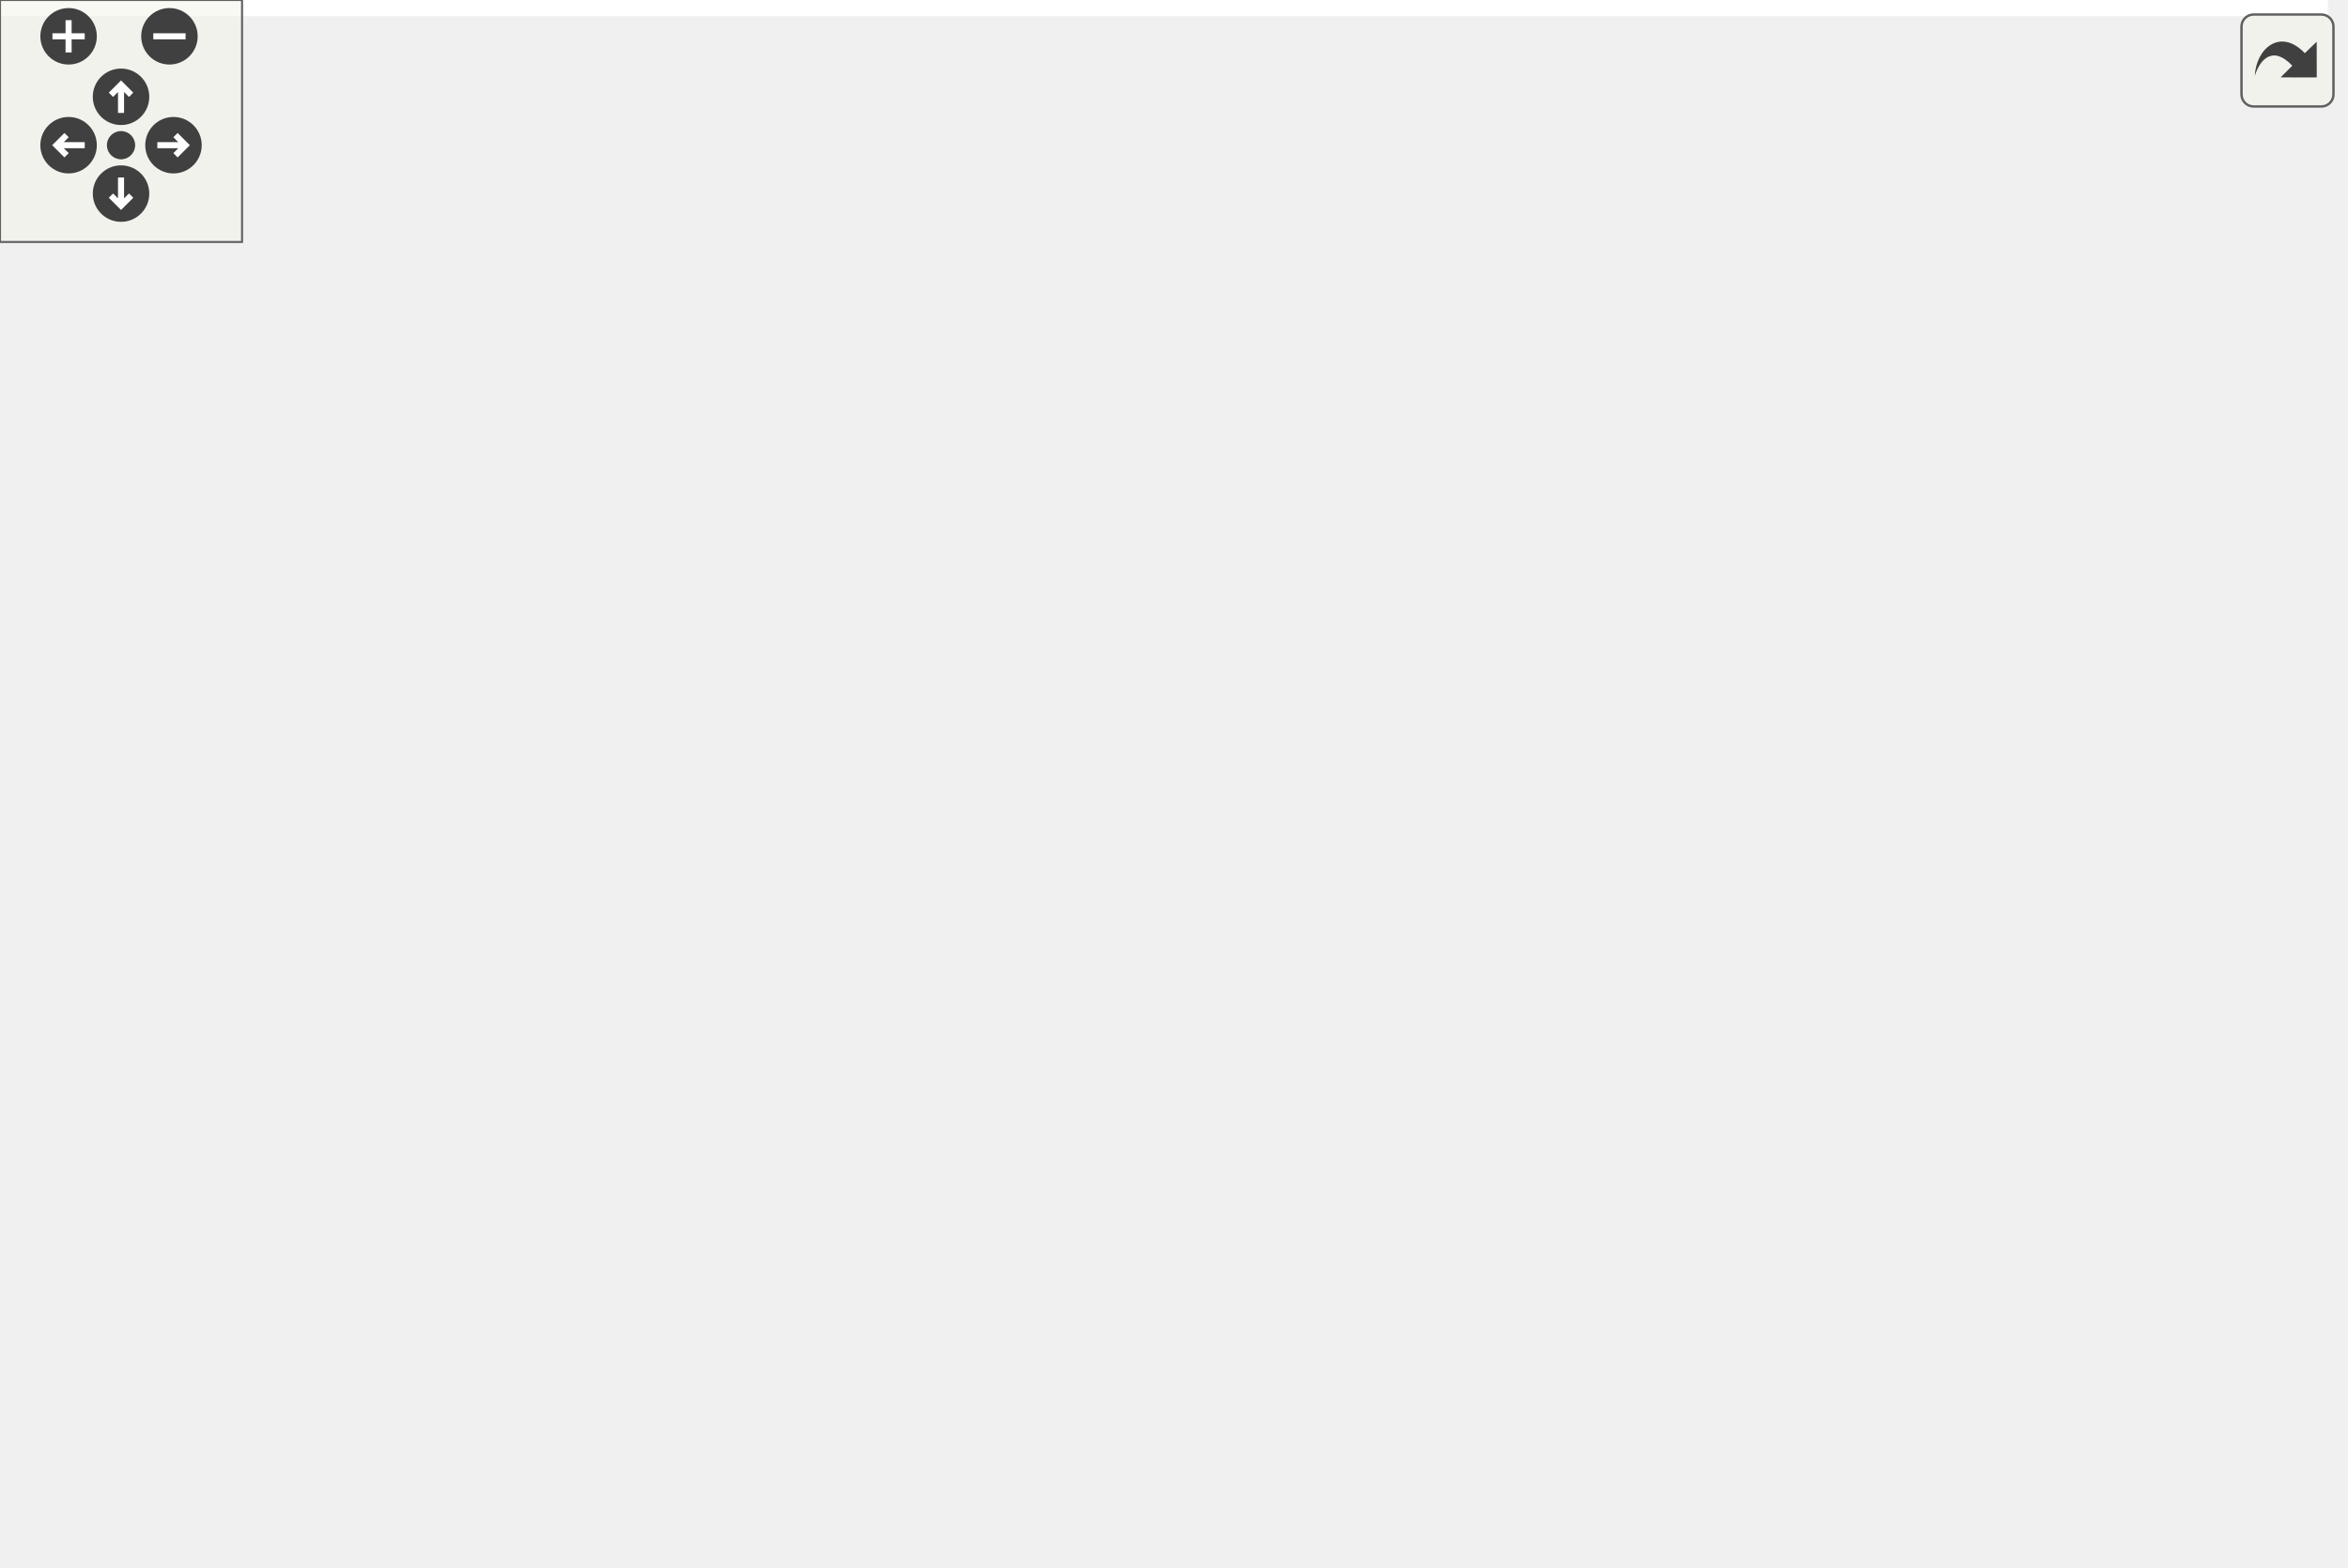
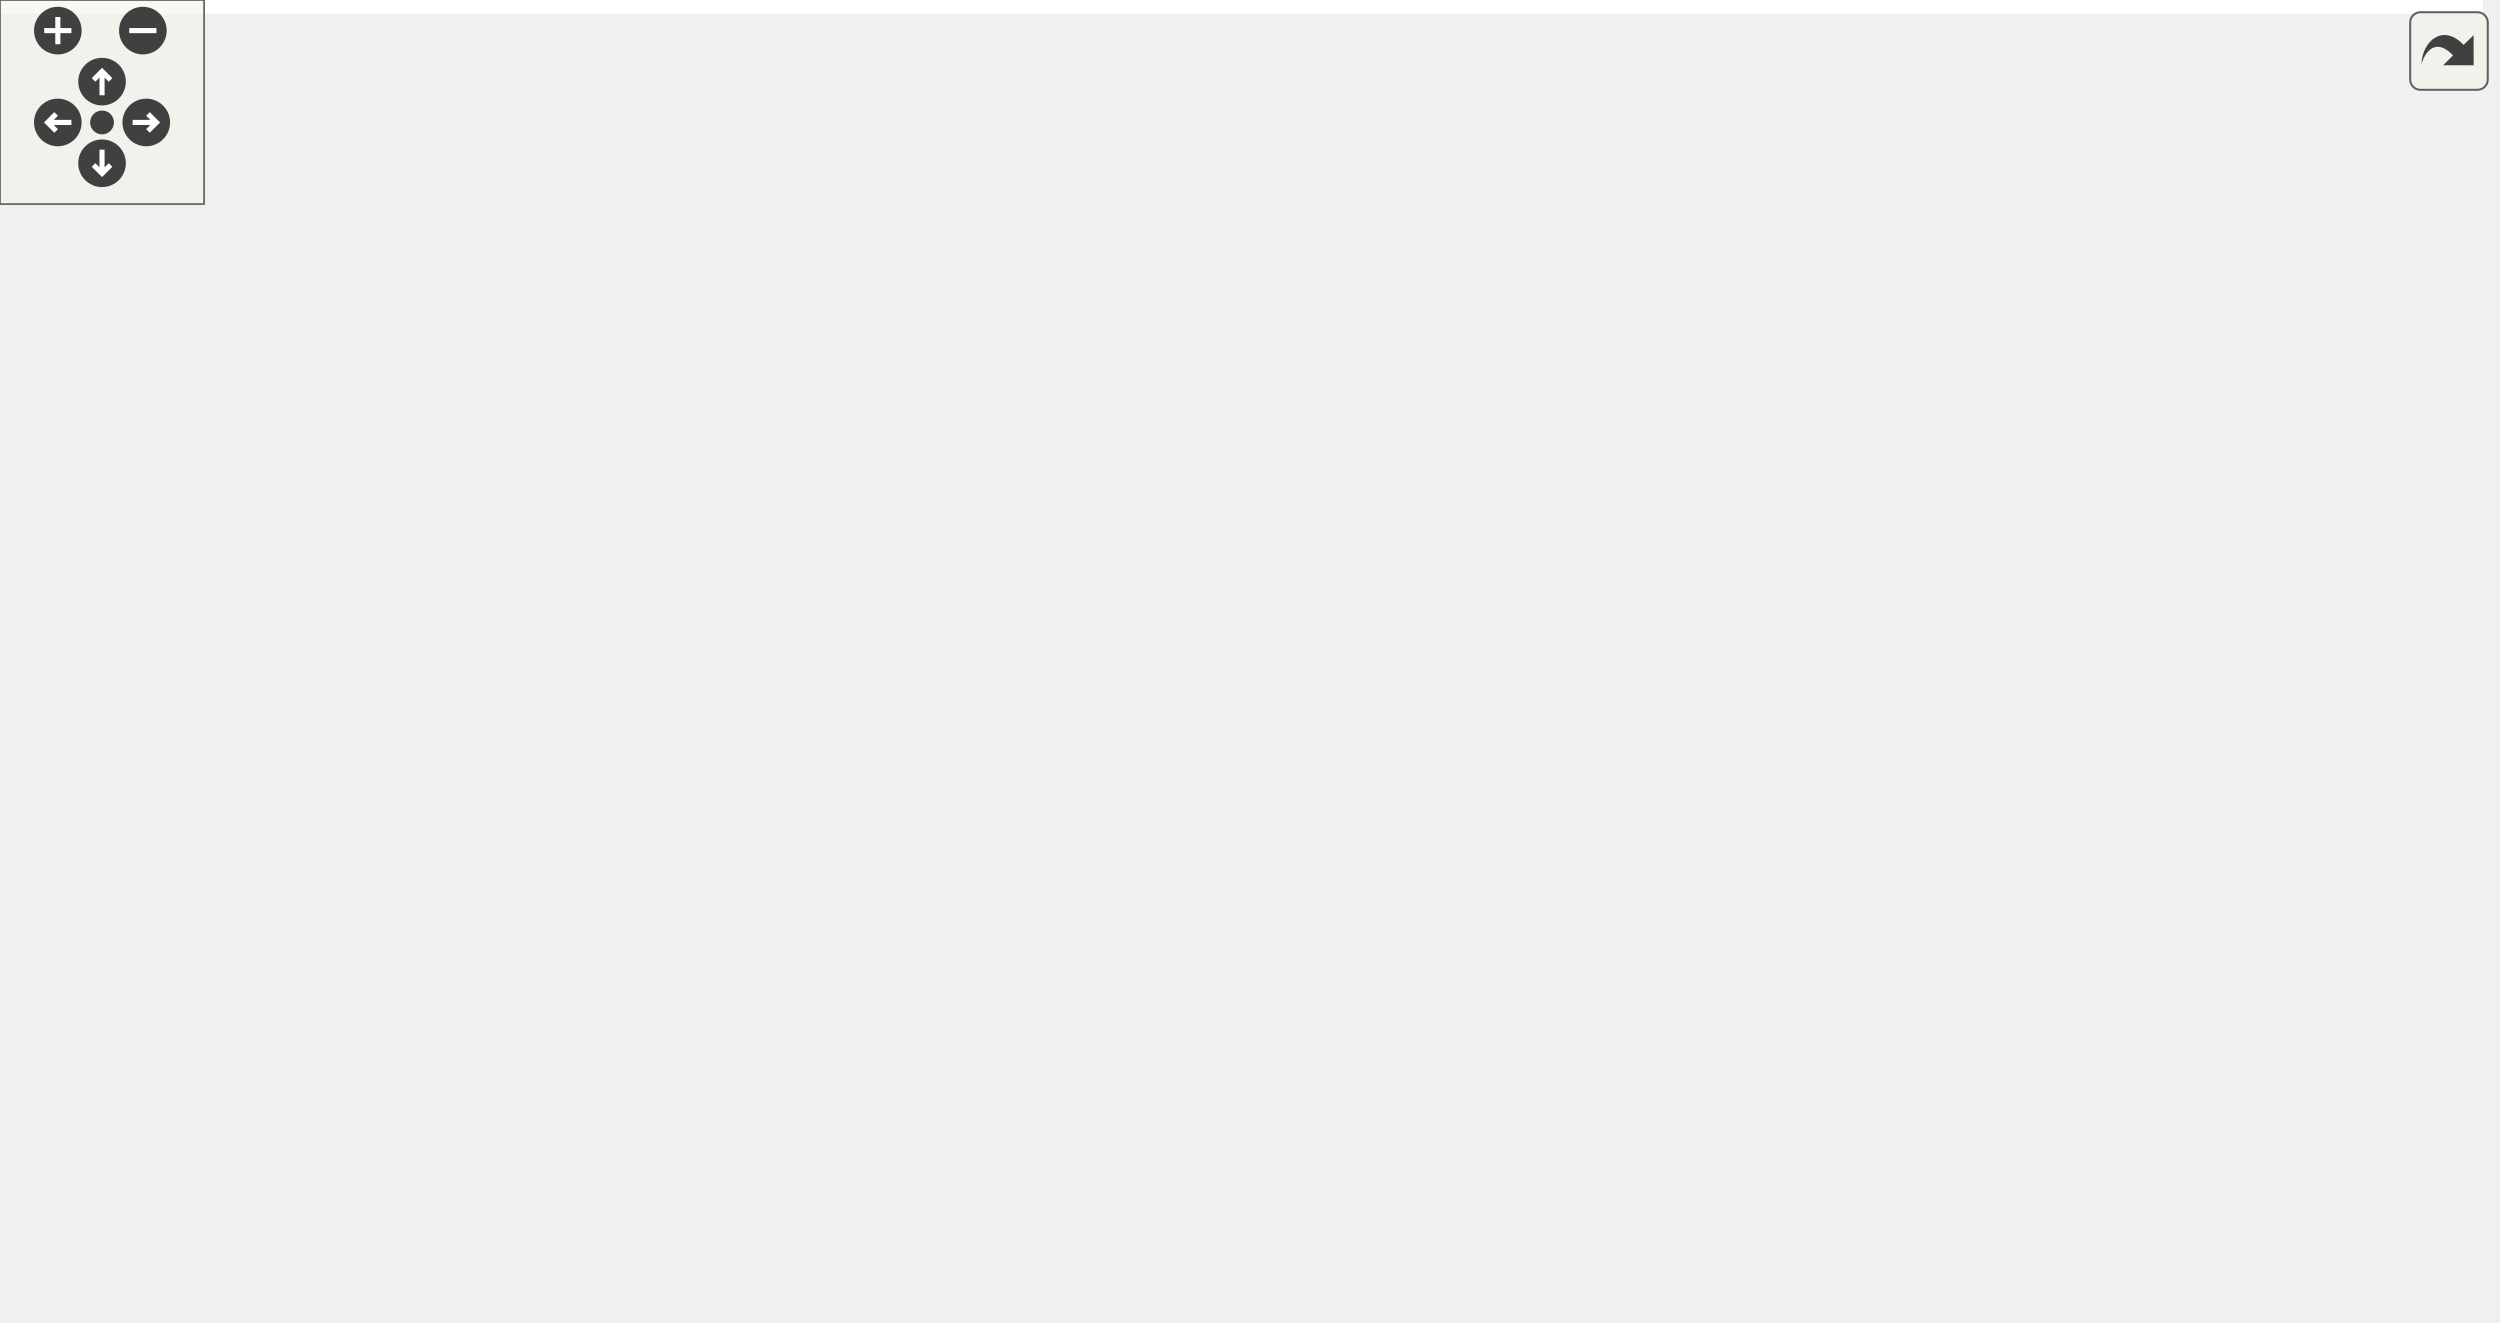
<svg xmlns="http://www.w3.org/2000/svg" xmlns:xlink="http://www.w3.org/1999/xlink" id="main" version="1.1" xml:space="preserve">
  <style type="text/css">
.edge:hover path { stroke: red; }
.edge:hover polygon { stroke: red; fill: red; }
</style>
  <defs>
    <circle id="rim" cx="0" cy="0" r="7" />
    <circle id="rim2" cx="0" cy="0" r="3.5" />
    <g id="zoomPlus">
      <use xlink:href="#rim" fill="#404040">
        <set attributeName="fill" to="#808080" begin="zoomplus.mouseover" end="zoomplus.mouseout" />
      </use>
      <path d="M-4,0h8M0,-4v8" fill="none" stroke="white" stroke-width="1.5" pointer-events="none" />
    </g>
    <g id="zoomMin">
      <use xlink:href="#rim" fill="#404040">
        <set attributeName="fill" to="#808080" begin="zoomminus.mouseover" end="zoomminus.mouseout" />
      </use>
      <path d="M-4,0h8" fill="none" stroke="white" stroke-width="1.5" pointer-events="none" />
    </g>
    <g id="dirArrow">
      <path fill="none" stroke="white" stroke-width="1.5" d="M0,-3.0v7 M-2.5,-0.5L0,-3.0L2.5,-0.5" />
    </g>
    <g id="resetDef">
      <use xlink:href="#rim2" fill="#404040">
        <set attributeName="fill" to="#808080" begin="reset.mouseover" end="reset.mouseout" />
      </use>
    </g>
  </defs>
  <svg id="graph" class="graph">
    <g id="viewport">
-       <polygon fill="white" stroke="transparent" points="-4,4 -4,-328 577,-328 577,4 -4,4" />
+       <polygon fill="white" stroke="transparent" points="-4,4 -4,-328 730,-328 730,4 -4,4" />
      <g id="node1" class="node">
        <g id="a_node1">
          <a xlink:title=" ">
            <polygon fill="#bfbfbf" stroke="black" points="376,-114.5 376,-133.5 449,-133.5 449,-114.5 376,-114.5" />
            <text text-anchor="middle" x="412.5" y="-121.5" font-family="Helvetica,sans-Serif" font-size="10.00">Pgp2fcLane</text>
          </a>
        </g>
      </g>
      <g id="node15" class="node">
        <g id="a_node15">
          <a xlink:href="classPgp2fcLane__tb.html" target="_top" xlink:title=" ">
-             <polygon fill="white" stroke="black" points="485,-114.5 485,-133.5 573,-133.5 573,-114.5 485,-114.5" />
-             <text text-anchor="middle" x="529" y="-121.5" font-family="Helvetica,sans-Serif" font-size="10.00">Pgp2fcLane_tb</text>
+             <polygon fill="white" stroke="black" points="486.5,-152.5 486.5,-171.5 574.5,-171.5 574.5,-152.5 486.5,-152.5" />
+             <text text-anchor="middle" x="530.5" y="-159.5" font-family="Helvetica,sans-Serif" font-size="10.00">Pgp2fcLane_tb</text>
          </a>
        </g>
      </g>
      <g id="edge17" class="edge">
-         <path fill="none" stroke="midnightblue" d="M459.17,-124C467.61,-124 476.4,-124 484.77,-124" />
-         <polygon fill="midnightblue" stroke="midnightblue" points="459.1,-120.5 449.1,-124 459.1,-127.5 459.1,-120.5" />
+         <path fill="none" stroke="midnightblue" d="M452.65,-136.83C468.22,-141.92 485.81,-147.69 500.24,-152.41" />
+         <polygon fill="midnightblue" stroke="midnightblue" points="453.36,-133.38 442.77,-133.59 451.19,-140.03 453.36,-133.38" />
+       </g>
+       <g id="node16" class="node">
+         <g id="a_node16">
+           <a xlink:href="classPgp2fcGtp7.html" target="_top" xlink:title=" ">
+             <polygon fill="white" stroke="black" points="494,-114.5 494,-133.5 567,-133.5 567,-114.5 494,-114.5" />
+             <text text-anchor="middle" x="530.5" y="-121.5" font-family="Helvetica,sans-Serif" font-size="10.00">Pgp2fcGtp7</text>
+           </a>
+         </g>
+       </g>
+       <g id="edge18" class="edge">
+         <path fill="none" stroke="midnightblue" d="M459.46,-124C470.84,-124 482.86,-124 493.67,-124" />
+         <polygon fill="midnightblue" stroke="midnightblue" points="459.25,-120.5 449.25,-124 459.25,-127.5 459.25,-120.5" />
+       </g>
+       <g id="node18" class="node">
+         <g id="a_node18">
+           <a xlink:href="classPgp2fcGtyUltra.html" target="_top" xlink:title=" ">
+             <polygon fill="white" stroke="black" points="485,-76.5 485,-95.5 576,-95.5 576,-76.5 485,-76.5" />
+             <text text-anchor="middle" x="530.5" y="-83.5" font-family="Helvetica,sans-Serif" font-size="10.00">Pgp2fcGtyUltra</text>
+           </a>
+         </g>
+       </g>
+       <g id="edge20" class="edge">
+         <path fill="none" stroke="midnightblue" d="M452.65,-111.17C468.22,-106.08 485.81,-100.31 500.24,-95.59" />
+         <polygon fill="midnightblue" stroke="midnightblue" points="451.19,-107.97 442.77,-114.41 453.36,-114.62 451.19,-107.97" />
      </g>
      <g id="node2" class="node">
        <g id="a_node2">
          <a xlink:href="classPgp2fcTx.html" target="_top" xlink:title=" ">
            <polygon fill="white" stroke="black" points="258,-171.5 258,-190.5 320,-190.5 320,-171.5 258,-171.5" />
            <text text-anchor="middle" x="289" y="-178.5" font-family="Helvetica,sans-Serif" font-size="10.00">Pgp2fcTx</text>
          </a>
        </g>
      </g>
      <g id="edge1" class="edge">
        <path fill="none" stroke="midnightblue" d="M319.62,-167.1C341.79,-156.7 371.54,-142.75 391.1,-133.57" />
        <polygon fill="midnightblue" stroke="midnightblue" points="317.9,-164.04 310.34,-171.46 320.88,-170.38 317.9,-164.04" />
      </g>
      <g id="node3" class="node">
        <g id="a_node3">
          <a xlink:href="classSynchronizerVector.html" target="_top" xlink:title=" ">
            <polygon fill="white" stroke="black" points="92,-266.5 92,-285.5 202,-285.5 202,-266.5 92,-266.5" />
            <text text-anchor="middle" x="147" y="-273.5" font-family="Helvetica,sans-Serif" font-size="10.00">SynchronizerVector</text>
          </a>
        </g>
      </g>
      <g id="edge2" class="edge">
        <path fill="none" stroke="midnightblue" d="M191,-262.61C194.81,-260.9 198.53,-259.04 202,-257 233.96,-238.23 264.88,-206.62 279.39,-190.73" />
        <polygon fill="midnightblue" stroke="midnightblue" points="189.4,-259.48 181.46,-266.49 192.04,-265.96 189.4,-259.48" />
      </g>
      <g id="node4" class="node">
        <g id="a_node4">
          <a xlink:href="classSynchronizer.html" target="_top" xlink:title=" ">
            <polygon fill="white" stroke="black" points="107,-228.5 107,-247.5 187,-247.5 187,-228.5 107,-228.5" />
            <text text-anchor="middle" x="147" y="-235.5" font-family="Helvetica,sans-Serif" font-size="10.00">Synchronizer</text>
          </a>
        </g>
      </g>
      <g id="edge3" class="edge">
        <path fill="none" stroke="midnightblue" d="M186.01,-225.04C191.4,-223.08 196.86,-221.04 202,-219 224.76,-209.98 250.38,-198.49 267.69,-190.51" />
        <polygon fill="midnightblue" stroke="midnightblue" points="184.7,-221.8 176.46,-228.45 187.05,-228.39 184.7,-221.8" />
      </g>
      <g id="node5" class="node">
        <g id="a_node5">
          <a xlink:href="classPgp2fcTxPhy.html" target="_top" xlink:title=" ">
            <polygon fill="white" stroke="black" points="107,-190.5 107,-209.5 187,-209.5 187,-190.5 107,-190.5" />
            <text text-anchor="middle" x="147" y="-197.5" font-family="Helvetica,sans-Serif" font-size="10.00">Pgp2fcTxPhy</text>
          </a>
        </g>
      </g>
      <g id="edge4" class="edge">
        <path fill="none" stroke="midnightblue" d="M197.34,-193.3C217.5,-190.57 240.17,-187.49 257.8,-185.1" />
        <polygon fill="midnightblue" stroke="midnightblue" points="196.81,-189.84 187.37,-194.66 197.75,-196.78 196.81,-189.84" />
      </g>
      <g id="node6" class="node">
        <g id="a_node6">
          <a xlink:href="classCRC7Rtl.html" target="_top" xlink:title=" ">
            <polygon fill="white" stroke="black" points="0,-95.5 0,-114.5 56,-114.5 56,-95.5 0,-95.5" />
            <text text-anchor="middle" x="28" y="-102.5" font-family="Helvetica,sans-Serif" font-size="10.00">CRC7Rtl</text>
          </a>
        </g>
      </g>
      <g id="edge5" class="edge">
        <path fill="none" stroke="midnightblue" d="M39.91,-123.15C51.04,-140.27 69.81,-165.54 92,-181 97.46,-184.81 103.77,-187.92 110.09,-190.45" />
        <polygon fill="midnightblue" stroke="midnightblue" points="42.82,-121.2 34.53,-114.59 36.89,-124.92 42.82,-121.2" />
      </g>
      <g id="node12" class="node">
        <g id="a_node12">
          <a xlink:href="classPgp2fcRxPhy.html" target="_top" xlink:title=" ">
            <polygon fill="white" stroke="black" points="107,-0.5 107,-19.5 187,-19.5 187,-0.5 107,-0.5" />
            <text text-anchor="middle" x="147" y="-7.5" font-family="Helvetica,sans-Serif" font-size="10.00">Pgp2fcRxPhy</text>
          </a>
        </g>
      </g>
      <g id="edge12" class="edge">
        <path fill="none" stroke="midnightblue" d="M39.91,-86.85C51.04,-69.73 69.81,-44.46 92,-29 97.46,-25.19 103.77,-22.08 110.09,-19.55" />
        <polygon fill="midnightblue" stroke="midnightblue" points="36.89,-85.08 34.53,-95.41 42.82,-88.8 36.89,-85.08" />
      </g>
      <g id="node7" class="node">
        <g id="a_node7">
          <a xlink:href="classPgp2fcTxSched.html" target="_top" xlink:title=" ">
            <polygon fill="white" stroke="black" points="101.5,-152.5 101.5,-171.5 192.5,-171.5 192.5,-152.5 101.5,-152.5" />
            <text text-anchor="middle" x="147" y="-159.5" font-family="Helvetica,sans-Serif" font-size="10.00">Pgp2fcTxSched</text>
          </a>
        </g>
      </g>
      <g id="edge6" class="edge">
        <path fill="none" stroke="midnightblue" d="M202.63,-169.41C221.42,-171.96 241.76,-174.72 257.87,-176.91" />
        <polygon fill="midnightblue" stroke="midnightblue" points="203.06,-165.94 192.68,-168.06 202.12,-172.88 203.06,-165.94" />
      </g>
      <g id="node8" class="node">
        <g id="a_node8">
          <a xlink:href="classPgp2fcTxCell.html" target="_top" xlink:title=" ">
            <polygon fill="white" stroke="black" points="107,-304.5 107,-323.5 187,-323.5 187,-304.5 107,-304.5" />
            <text text-anchor="middle" x="147" y="-311.5" font-family="Helvetica,sans-Serif" font-size="10.00">Pgp2fcTxCell</text>
          </a>
        </g>
      </g>
      <g id="edge7" class="edge">
        <path fill="none" stroke="midnightblue" d="M193.92,-300.05C196.75,-298.53 199.47,-296.85 202,-295 242.02,-265.73 272,-212.62 283.2,-190.78" />
        <polygon fill="midnightblue" stroke="midnightblue" points="192.18,-297 184.62,-304.42 195.16,-303.34 192.18,-297" />
      </g>
      <g id="node9" class="node">
        <g id="a_node9">
          <a xlink:href="classAxiStreamPipeline.html" target="_top" xlink:title=" ">
            <polygon fill="white" stroke="black" points="93.5,-114.5 93.5,-133.5 200.5,-133.5 200.5,-114.5 93.5,-114.5" />
            <text text-anchor="middle" x="147" y="-121.5" font-family="Helvetica,sans-Serif" font-size="10.00">AxiStreamPipeline</text>
          </a>
        </g>
      </g>
      <g id="edge8" class="edge">
        <path fill="none" stroke="midnightblue" d="M186.01,-136.96C191.4,-138.92 196.86,-140.96 202,-143 224.76,-152.02 250.38,-163.51 267.69,-171.49" />
        <polygon fill="midnightblue" stroke="midnightblue" points="187.05,-133.61 176.46,-133.55 184.7,-140.2 187.05,-133.61" />
      </g>
      <g id="node14" class="node">
        <g id="a_node14">
          <a xlink:href="classAxiStreamDeMux.html" target="_top" xlink:title=" ">
            <polygon fill="white" stroke="black" points="238,-114.5 238,-133.5 340,-133.5 340,-114.5 238,-114.5" />
            <text text-anchor="middle" x="289" y="-121.5" font-family="Helvetica,sans-Serif" font-size="10.00">AxiStreamDeMux</text>
          </a>
        </g>
      </g>
      <g id="edge16" class="edge">
        <path fill="none" stroke="midnightblue" d="M210.72,-124C219.84,-124 229.13,-124 237.96,-124" />
        <polygon fill="midnightblue" stroke="midnightblue" points="210.53,-120.5 200.53,-124 210.53,-127.5 210.53,-120.5" />
      </g>
      <g id="node10" class="node">
        <g id="a_node10">
          <a xlink:href="classCRC32Rtl.html" target="_top" xlink:title=" ">
            <polygon fill="white" stroke="black" points="116,-76.5 116,-95.5 178,-95.5 178,-76.5 116,-76.5" />
            <text text-anchor="middle" x="147" y="-83.5" font-family="Helvetica,sans-Serif" font-size="10.00">CRC32Rtl</text>
          </a>
        </g>
      </g>
      <g id="edge9" class="edge">
        <path fill="none" stroke="midnightblue" d="M187.67,-97.49C192.67,-99.64 197.58,-102.13 202,-105 221.52,-117.66 220.68,-127.47 238,-143 249.53,-153.34 263.65,-163.9 273.94,-171.25" />
        <polygon fill="midnightblue" stroke="midnightblue" points="188.63,-94.1 178.04,-93.76 186.11,-100.63 188.63,-94.1" />
      </g>
      <g id="node11" class="node">
        <g id="a_node11">
          <a xlink:href="classPgp2fcRx.html" target="_top" xlink:title=" ">
            <polygon fill="white" stroke="black" points="258,-57.5 258,-76.5 320,-76.5 320,-57.5 258,-57.5" />
            <text text-anchor="middle" x="289" y="-64.5" font-family="Helvetica,sans-Serif" font-size="10.00">Pgp2fcRx</text>
          </a>
        </g>
      </g>
      <g id="edge14" class="edge">
        <path fill="none" stroke="midnightblue" d="M188.12,-80.56C210.21,-77.56 237.18,-73.9 257.53,-71.13" />
        <polygon fill="midnightblue" stroke="midnightblue" points="187.47,-77.11 178.03,-81.92 188.41,-84.05 187.47,-77.11" />
      </g>
      <g id="edge10" class="edge">
        <path fill="none" stroke="midnightblue" d="M319.62,-80.9C341.79,-91.3 371.54,-105.25 391.1,-114.43" />
        <polygon fill="midnightblue" stroke="midnightblue" points="320.88,-77.62 310.34,-76.54 317.9,-83.96 320.88,-77.62" />
      </g>
      <g id="edge11" class="edge">
        <path fill="none" stroke="midnightblue" d="M186.01,-22.96C191.4,-24.92 196.86,-26.96 202,-29 224.76,-38.02 250.38,-49.51 267.69,-57.49" />
        <polygon fill="midnightblue" stroke="midnightblue" points="187.05,-19.61 176.46,-19.55 184.7,-26.2 187.05,-19.61" />
      </g>
      <g id="node13" class="node">
        <g id="a_node13">
          <a xlink:href="classPgp2fcRxCell.html" target="_top" xlink:title=" ">
            <polygon fill="white" stroke="black" points="106.5,-38.5 106.5,-57.5 187.5,-57.5 187.5,-38.5 106.5,-38.5" />
            <text text-anchor="middle" x="147" y="-45.5" font-family="Helvetica,sans-Serif" font-size="10.00">Pgp2fcRxCell</text>
          </a>
        </g>
      </g>
      <g id="edge13" class="edge">
        <path fill="none" stroke="midnightblue" d="M197.7,-54.75C217.83,-57.48 240.41,-60.54 257.96,-62.92" />
        <polygon fill="midnightblue" stroke="midnightblue" points="198.12,-51.27 187.74,-53.39 197.18,-58.21 198.12,-51.27" />
      </g>
      <g id="edge15" class="edge">
        <path fill="none" stroke="midnightblue" d="M350.36,-124C359.13,-124 367.9,-124 375.96,-124" />
        <polygon fill="midnightblue" stroke="midnightblue" points="350.12,-120.5 340.12,-124 350.12,-127.5 350.12,-120.5" />
+       </g>
+       <g id="node17" class="node">
+         <g id="a_node17">
+           <a xlink:href="classPgp2fcGtp7Wrapper.html" target="_top" xlink:title=" ">
+             <polygon fill="white" stroke="black" points="612,-114.5 612,-133.5 726,-133.5 726,-114.5 612,-114.5" />
+             <text text-anchor="middle" x="669" y="-121.5" font-family="Helvetica,sans-Serif" font-size="10.00">Pgp2fcGtp7Wrapper</text>
+           </a>
+         </g>
+       </g>
+       <g id="edge19" class="edge">
+         <path fill="none" stroke="midnightblue" d="M577.3,-124C588.36,-124 600.3,-124 611.78,-124" />
+         <polygon fill="midnightblue" stroke="midnightblue" points="577.01,-120.5 567.01,-124 577.01,-127.5 577.01,-120.5" />
      </g>
    </g>
  </svg>
  <g id="navigator" transform="translate(0 0)" fill="#404254">
    <rect fill="#f2f5e9" fill-opacity="0.5" stroke="#606060" stroke-width=".5" x="0" y="0" width="60" height="60" />
    <use id="zoomplus" xlink:href="#zoomPlus" x="17" y="9" />
    <use id="zoomminus" xlink:href="#zoomMin" x="42" y="9" />
    <use id="reset" xlink:href="#resetDef" x="30" y="36" />
    <g id="arrowUp" xlink:href="#dirArrow" transform="translate(30 24)">
      <use xlink:href="#rim" fill="#404040">
        <set attributeName="fill" to="#808080" begin="arrowUp.mouseover" end="arrowUp.mouseout" />
      </use>
      <path fill="none" stroke="white" stroke-width="1.5" d="M0,-3.0v7 M-2.5,-0.5L0,-3.0L2.5,-0.5" />
    </g>
    <g id="arrowRight" xlink:href="#dirArrow" transform="rotate(90) translate(36 -43)">
      <use xlink:href="#rim" fill="#404040">
        <set attributeName="fill" to="#808080" begin="arrowRight.mouseover" end="arrowRight.mouseout" />
      </use>
      <path fill="none" stroke="white" stroke-width="1.5" d="M0,-3.0v7 M-2.5,-0.5L0,-3.0L2.5,-0.5" />
    </g>
    <g id="arrowDown" xlink:href="#dirArrow" transform="rotate(180) translate(-30 -48)">
      <use xlink:href="#rim" fill="#404040">
        <set attributeName="fill" to="#808080" begin="arrowDown.mouseover" end="arrowDown.mouseout" />
      </use>
      <path fill="none" stroke="white" stroke-width="1.5" d="M0,-3.0v7 M-2.5,-0.5L0,-3.0L2.5,-0.5" />
    </g>
    <g id="arrowLeft" xlink:href="#dirArrow" transform="rotate(270) translate(-36 17)">
      <use xlink:href="#rim" fill="#404040">
        <set attributeName="fill" to="#808080" begin="arrowLeft.mouseover" end="arrowLeft.mouseout" />
      </use>
      <path fill="none" stroke="white" stroke-width="1.5" d="M0,-3.0v7 M-2.5,-0.5L0,-3.0L2.5,-0.5" />
    </g>
  </g>
  <svg viewBox="0 0 15 15" width="100%" height="30px" preserveAspectRatio="xMaxYMin meet">
    <g id="arrow_out" transform="scale(0.3 0.3)">
      <a xlink:href="classPgp2fcLane__inherit__graph_org.svg" target="_base">
        <rect id="button" ry="5" rx="5" y="6" x="6" height="38" width="38" fill="#f2f5e9" fill-opacity="0.5" stroke="#606060" stroke-width="1.0" />
        <path id="arrow" d="M 11.5,31.437 C 11.94,20.098 22.043,11.323 32.159,21.979 L 37.069,17.246 C 37.069,17.246 37.088,32 37.088,32 L 22.16,31.978 C 22.16,31.978 26.998,27.14 26.998,27.14 C 18.529,18.264 13.292,25.23 11.5,31.437 z" style="fill:#404040;" />
      </a>
    </g>
  </svg>
</svg>
